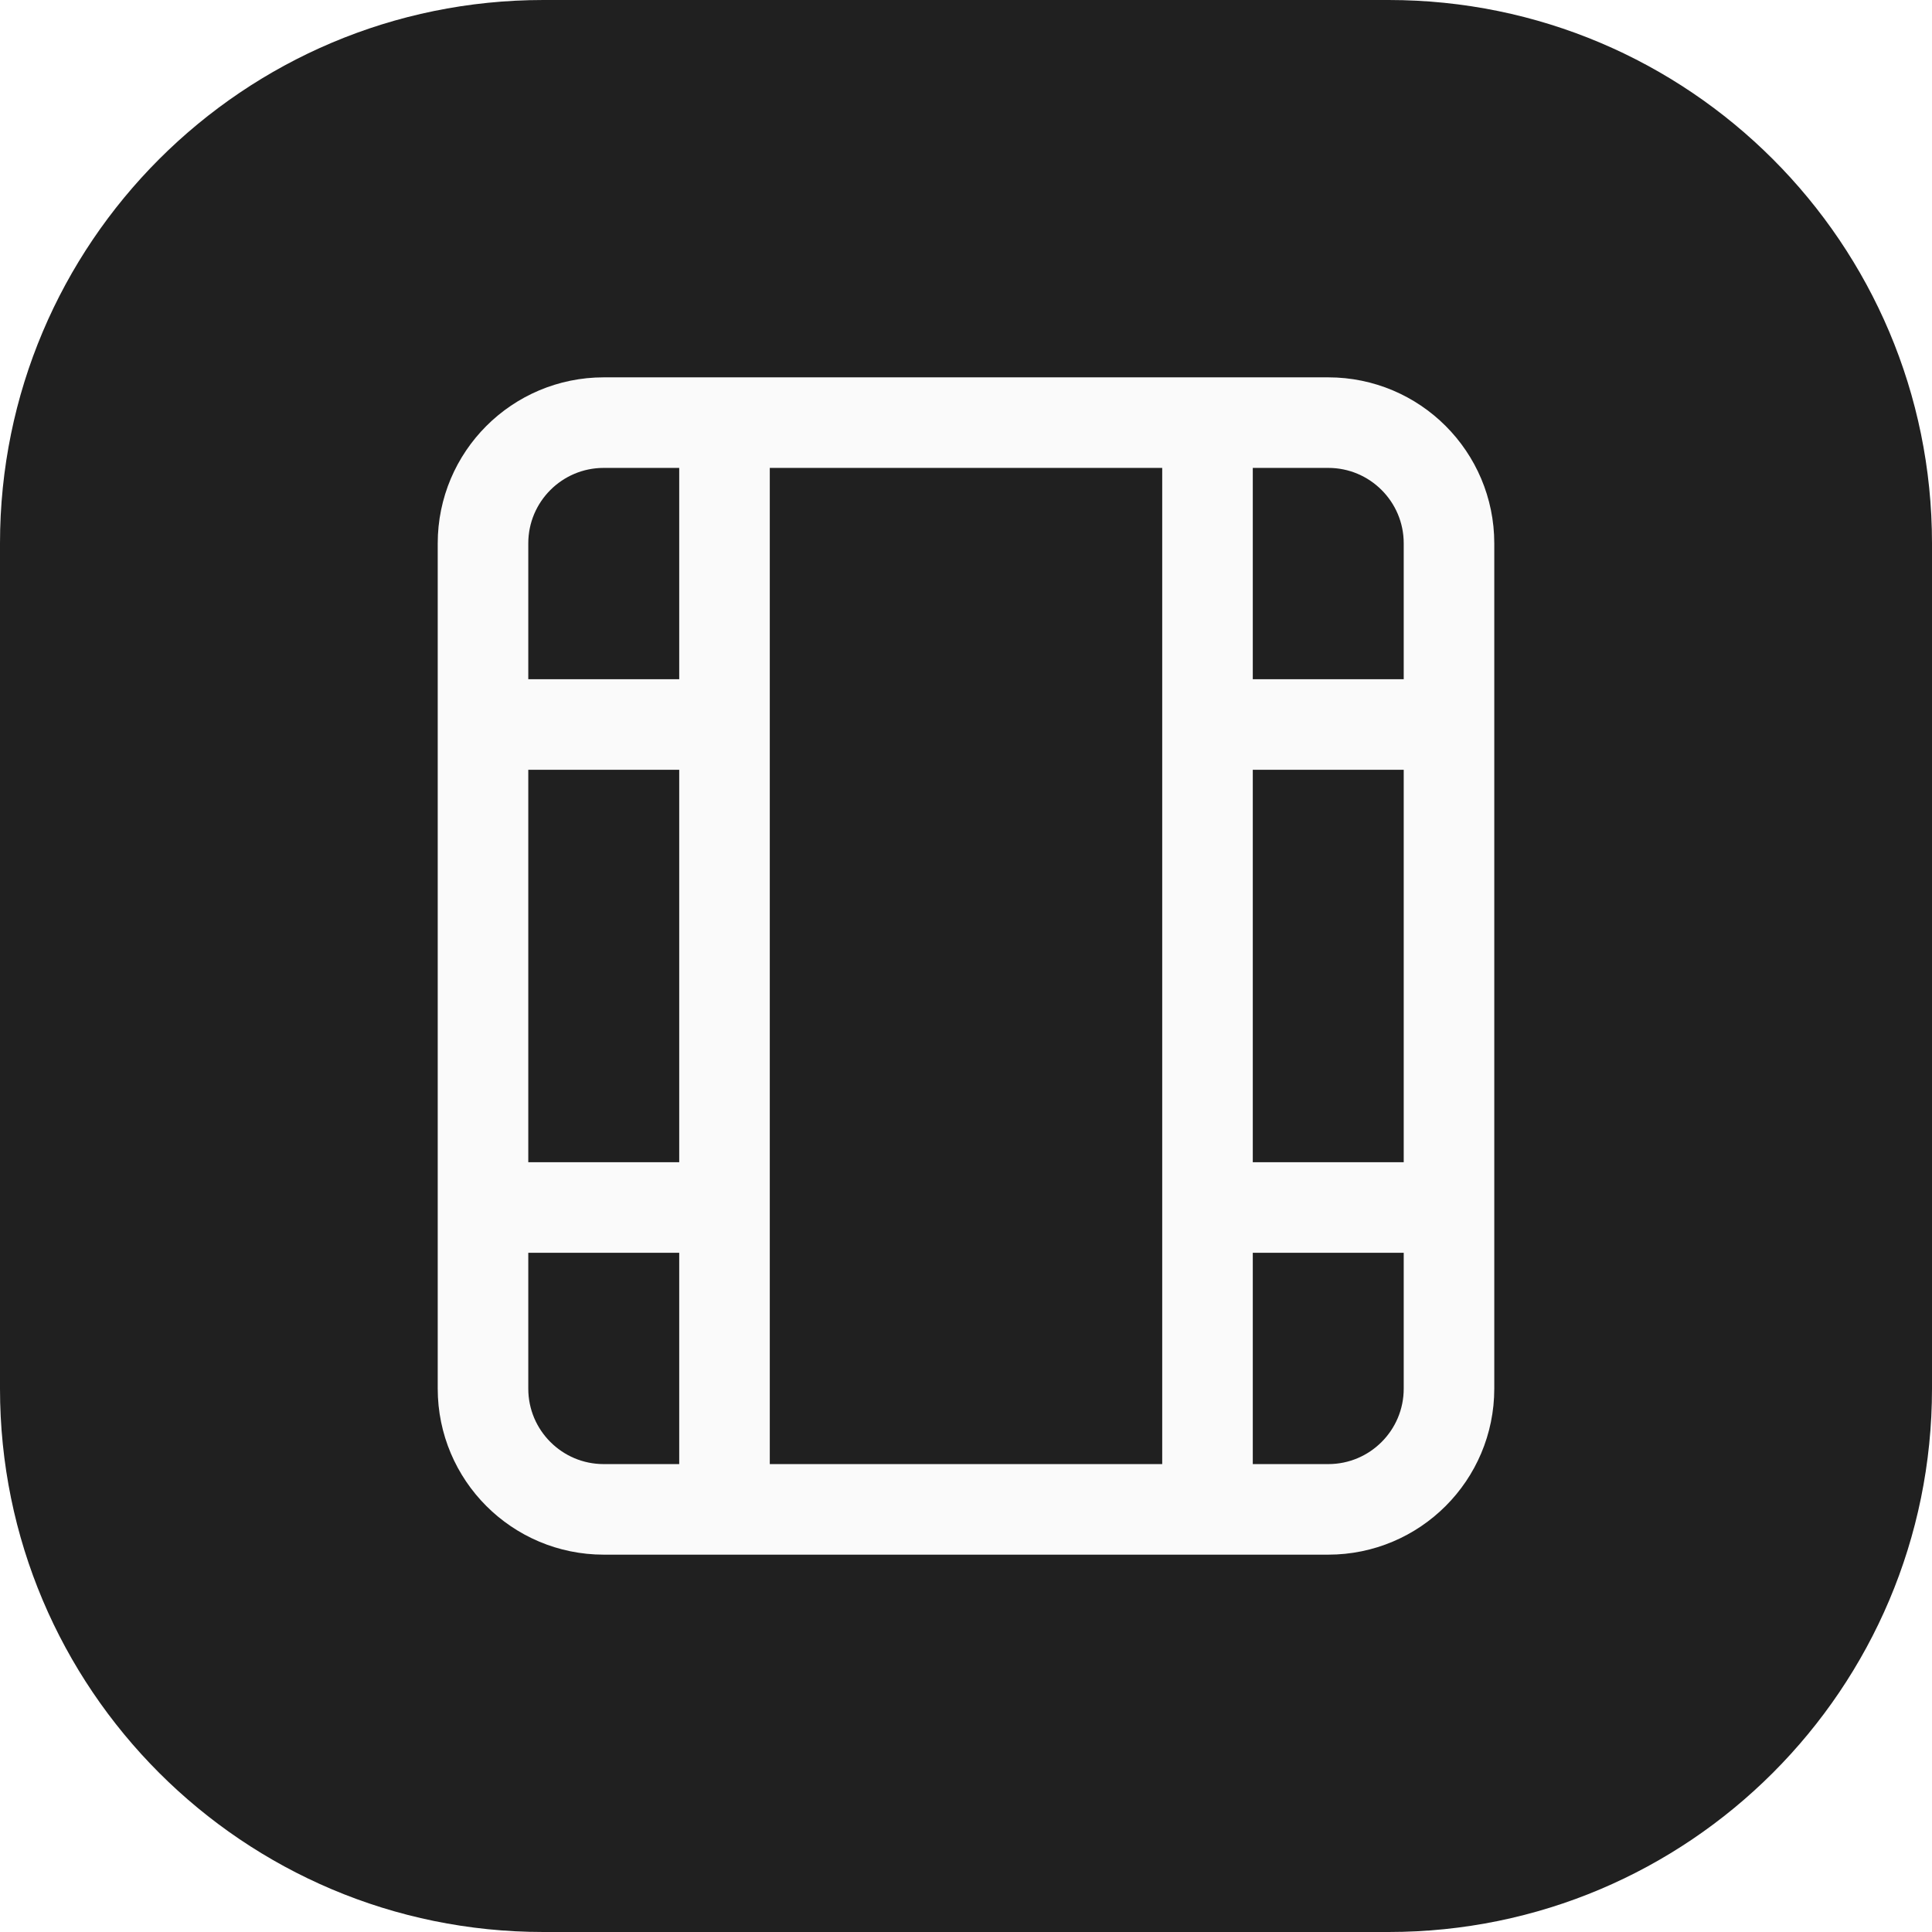
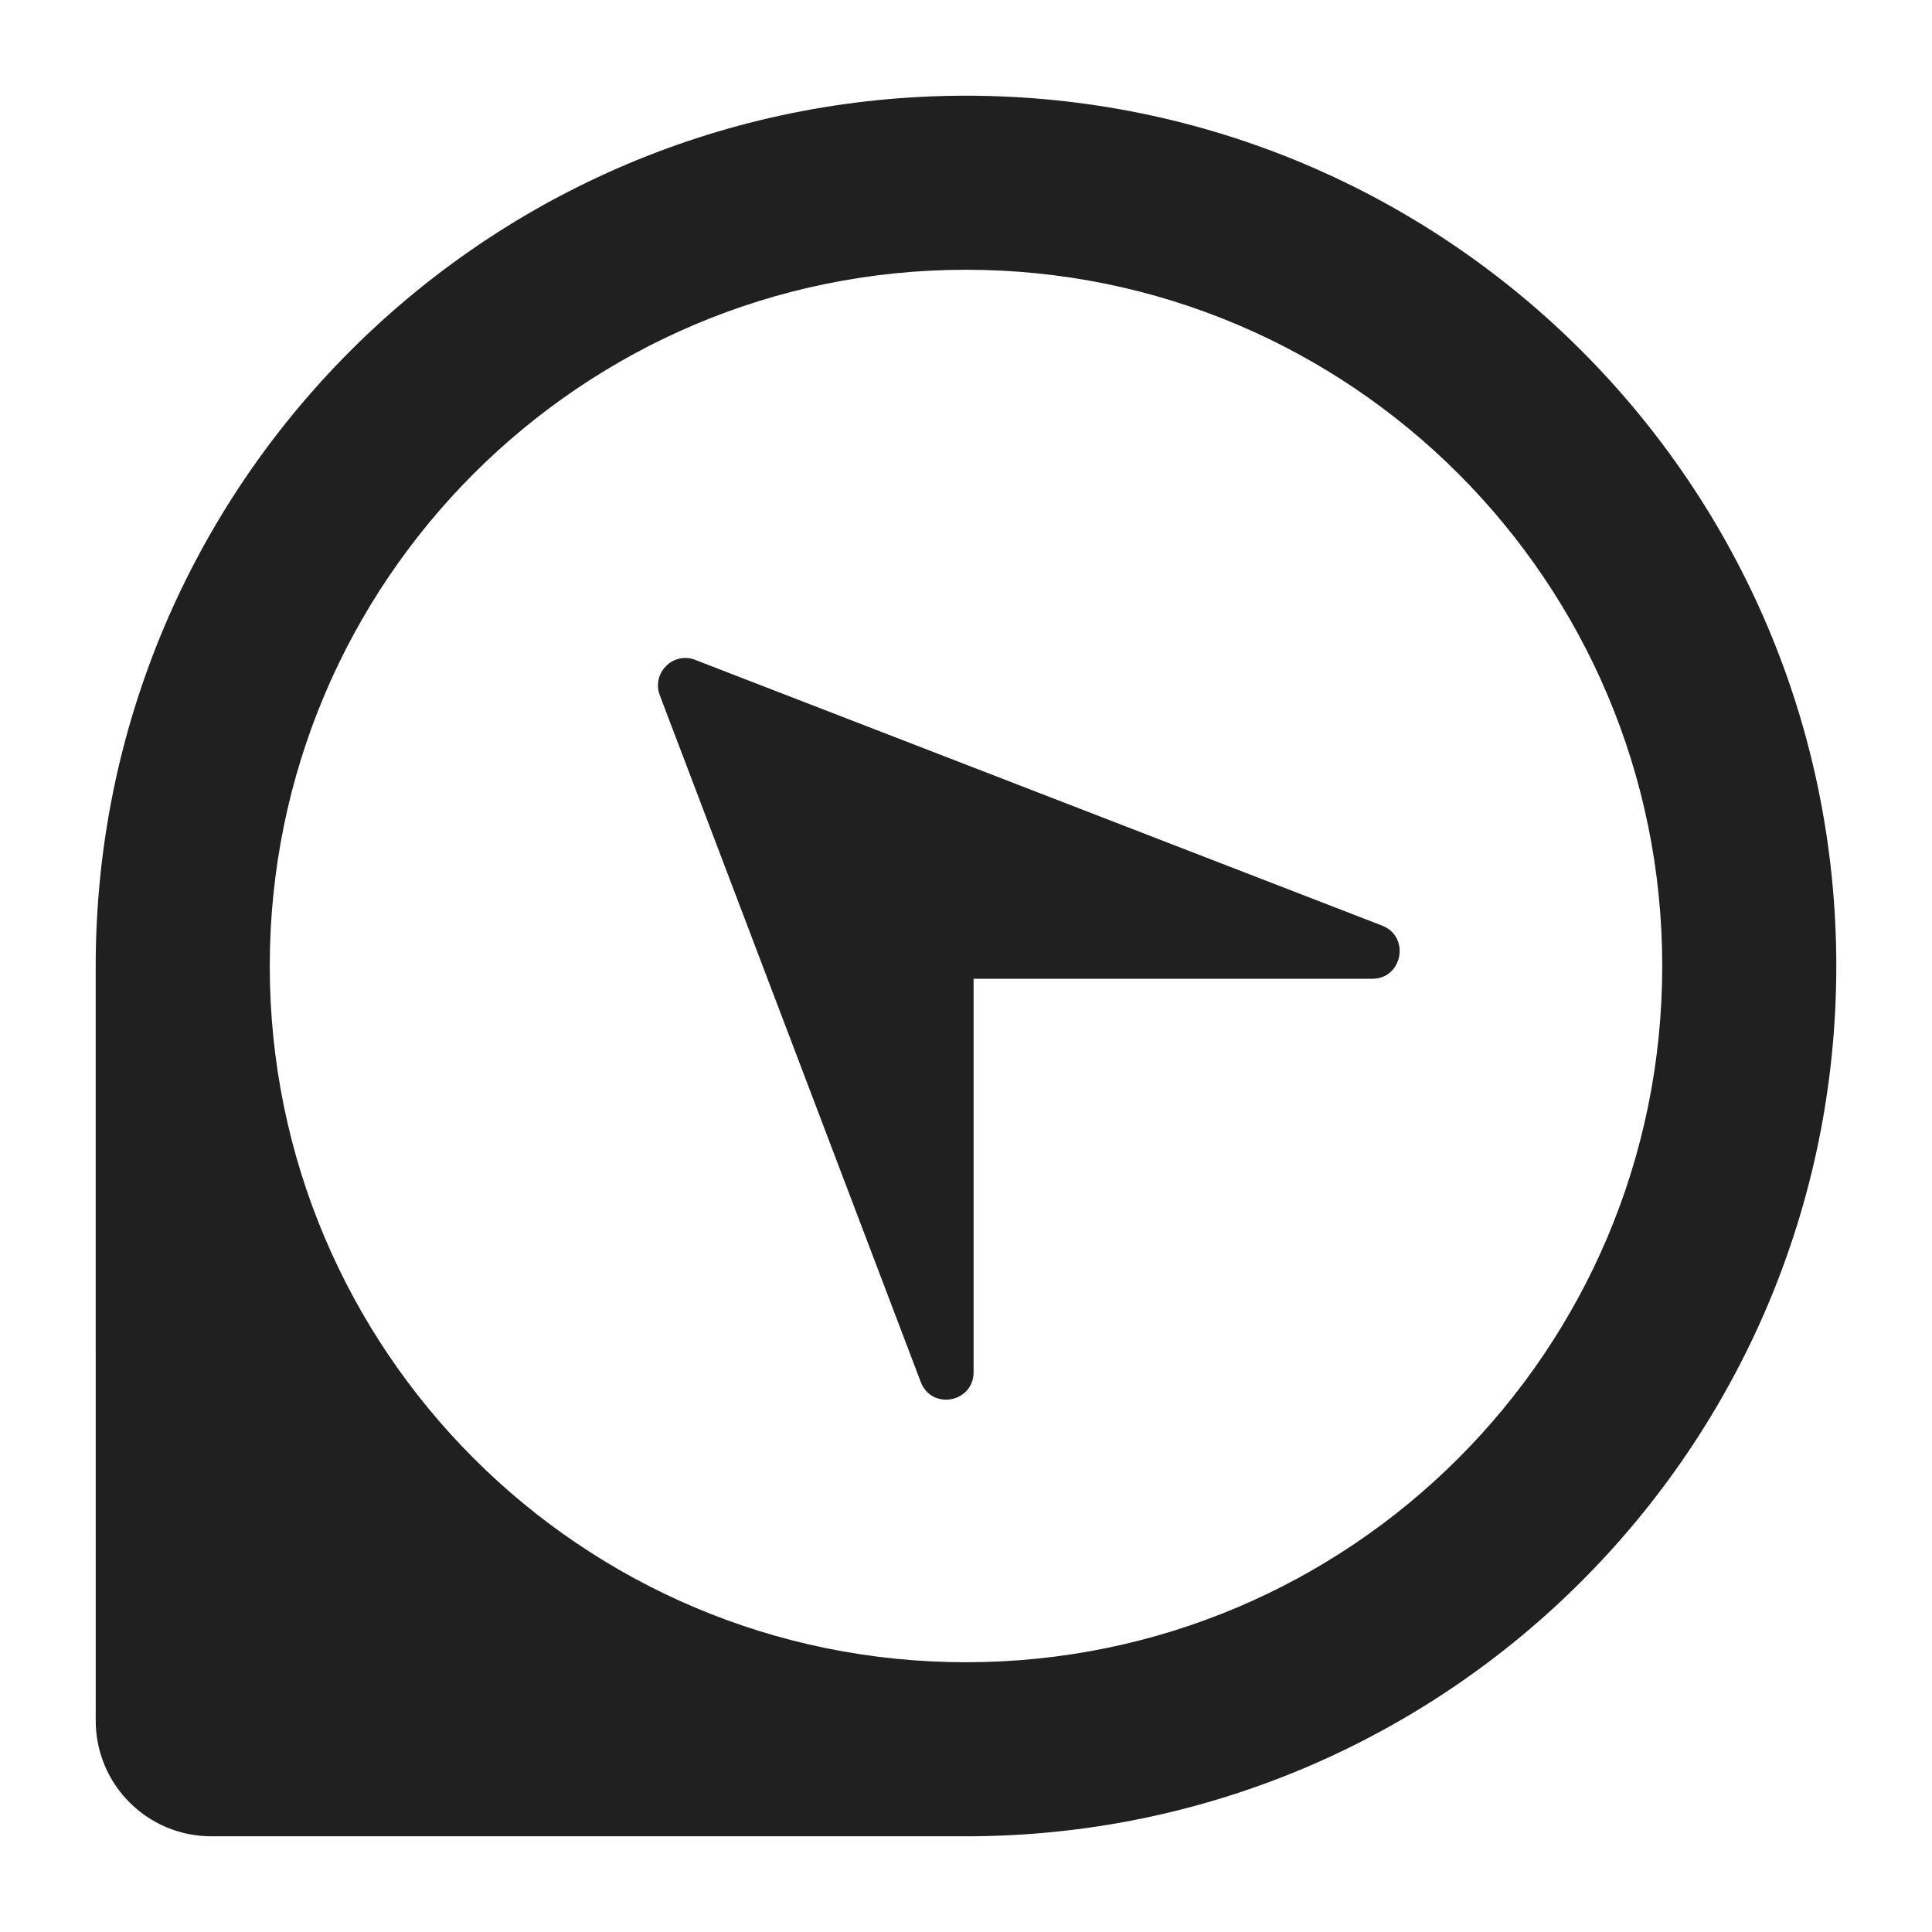
- <svg xmlns="http://www.w3.org/2000/svg" viewBox="0 0 32 32">
-   <rect width="32" height="32" rx="9" fill="#202020" />
-   <rect x="8" y="7" width="16" height="18" rx="2" fill="none" stroke="#fafafa" stroke-width="1.5" />
-   <path d="M12 7v18M20 7v18M8 12h4m-4 8h4m8-8h4m-4 8h4" stroke="#fafafa" stroke-width="1.5" />
+ <svg xmlns="http://www.w3.org/2000/svg" viewBox="-16 -16 323 323">
+   <style>:root{color:#202020}@media(prefers-color-scheme:dark){:root{color:#f2f2f2}}</style>
+   <path fill-rule="evenodd" clip-rule="evenodd" d="M145.5 0C225.857 0 291 65.143 291 145.5C291 225.857 225.857 291 145.5 291H19.358C8.644 291 0.001 282.358 0.001 271.644C0 239.193 1.50624e-09 174.523 0 145.5C0 65.143 65.143 5.2069e-06 145.5 0ZM145.501 29.1C81.215 29.1 29.1 81.215 29.1 145.501C29.101 209.786 81.215 261.9 145.501 261.9C209.786 261.9 261.9 209.786 261.9 145.501C261.9 81.215 209.786 29.1 145.501 29.1Z" fill="currentColor" />
+   <path d="M137.934 215.04L94.312 100.247C92.9 96.532 96.529 92.889 100.219 94.317L215.067 138.749C219.793 140.578 218.491 147.633 213.427 147.633H146.769V213.4C146.769 218.499 139.744 219.804 137.934 215.04Z" fill="currentColor" />
</svg>
